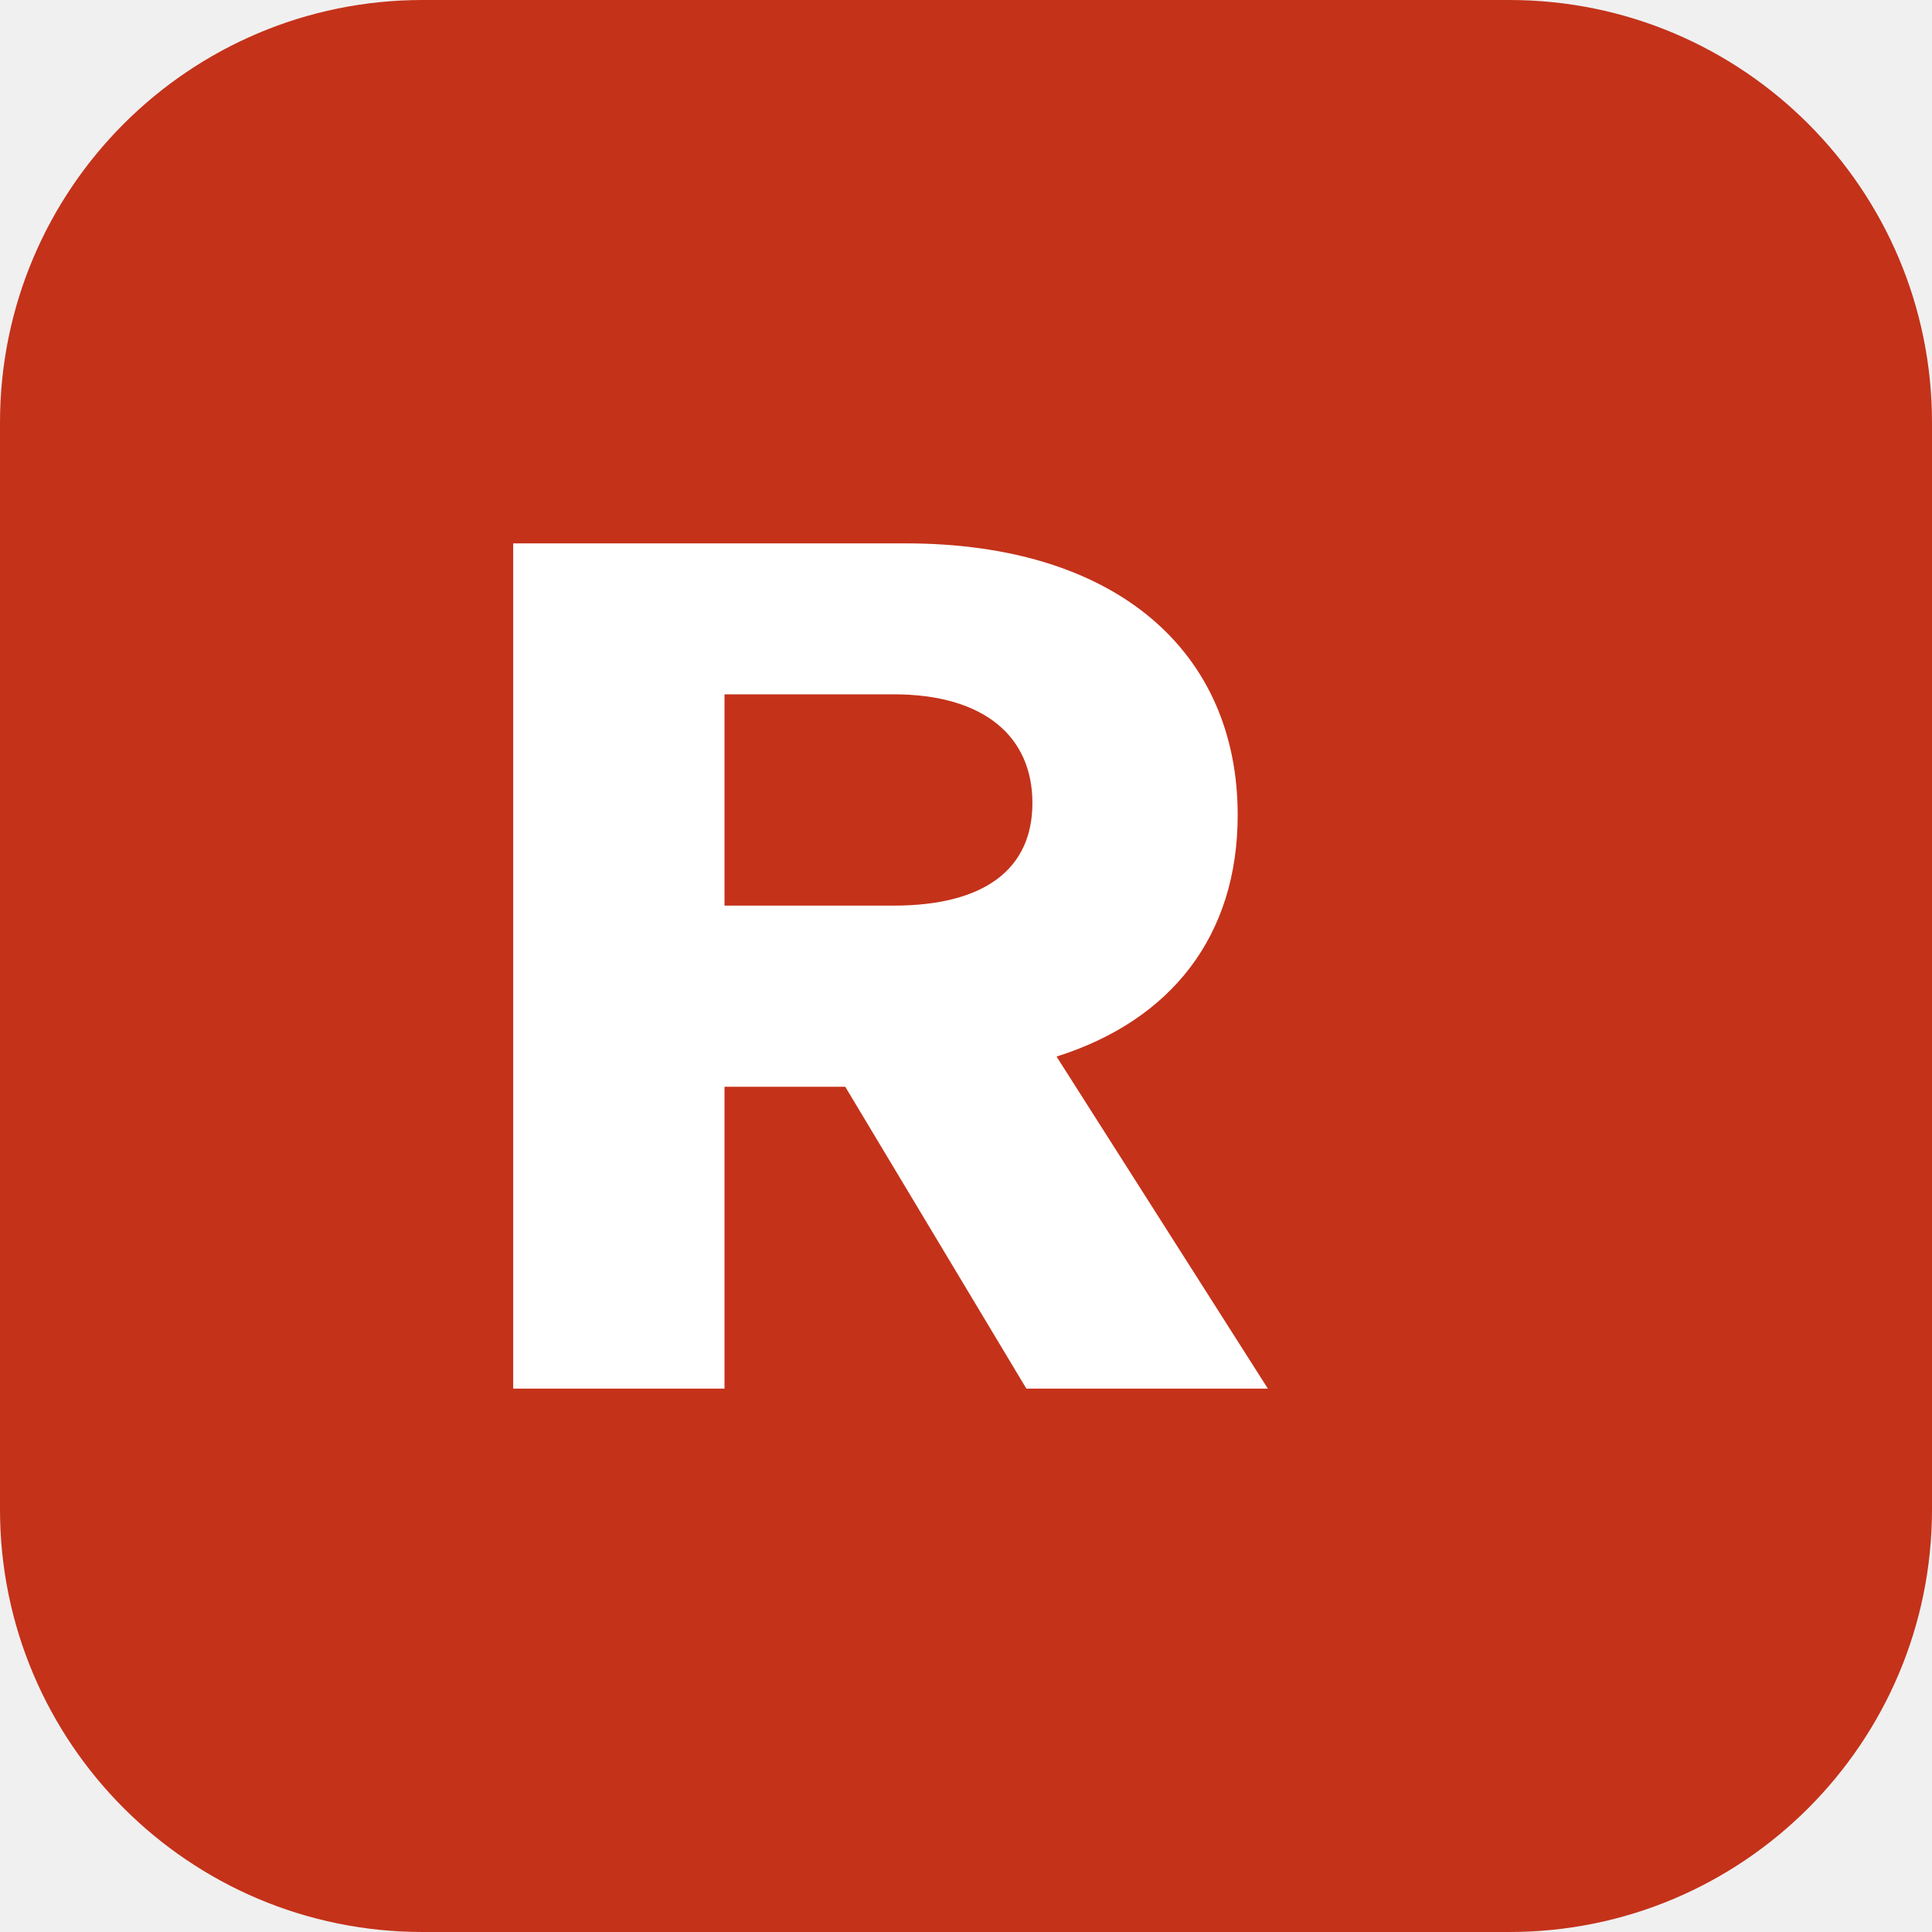
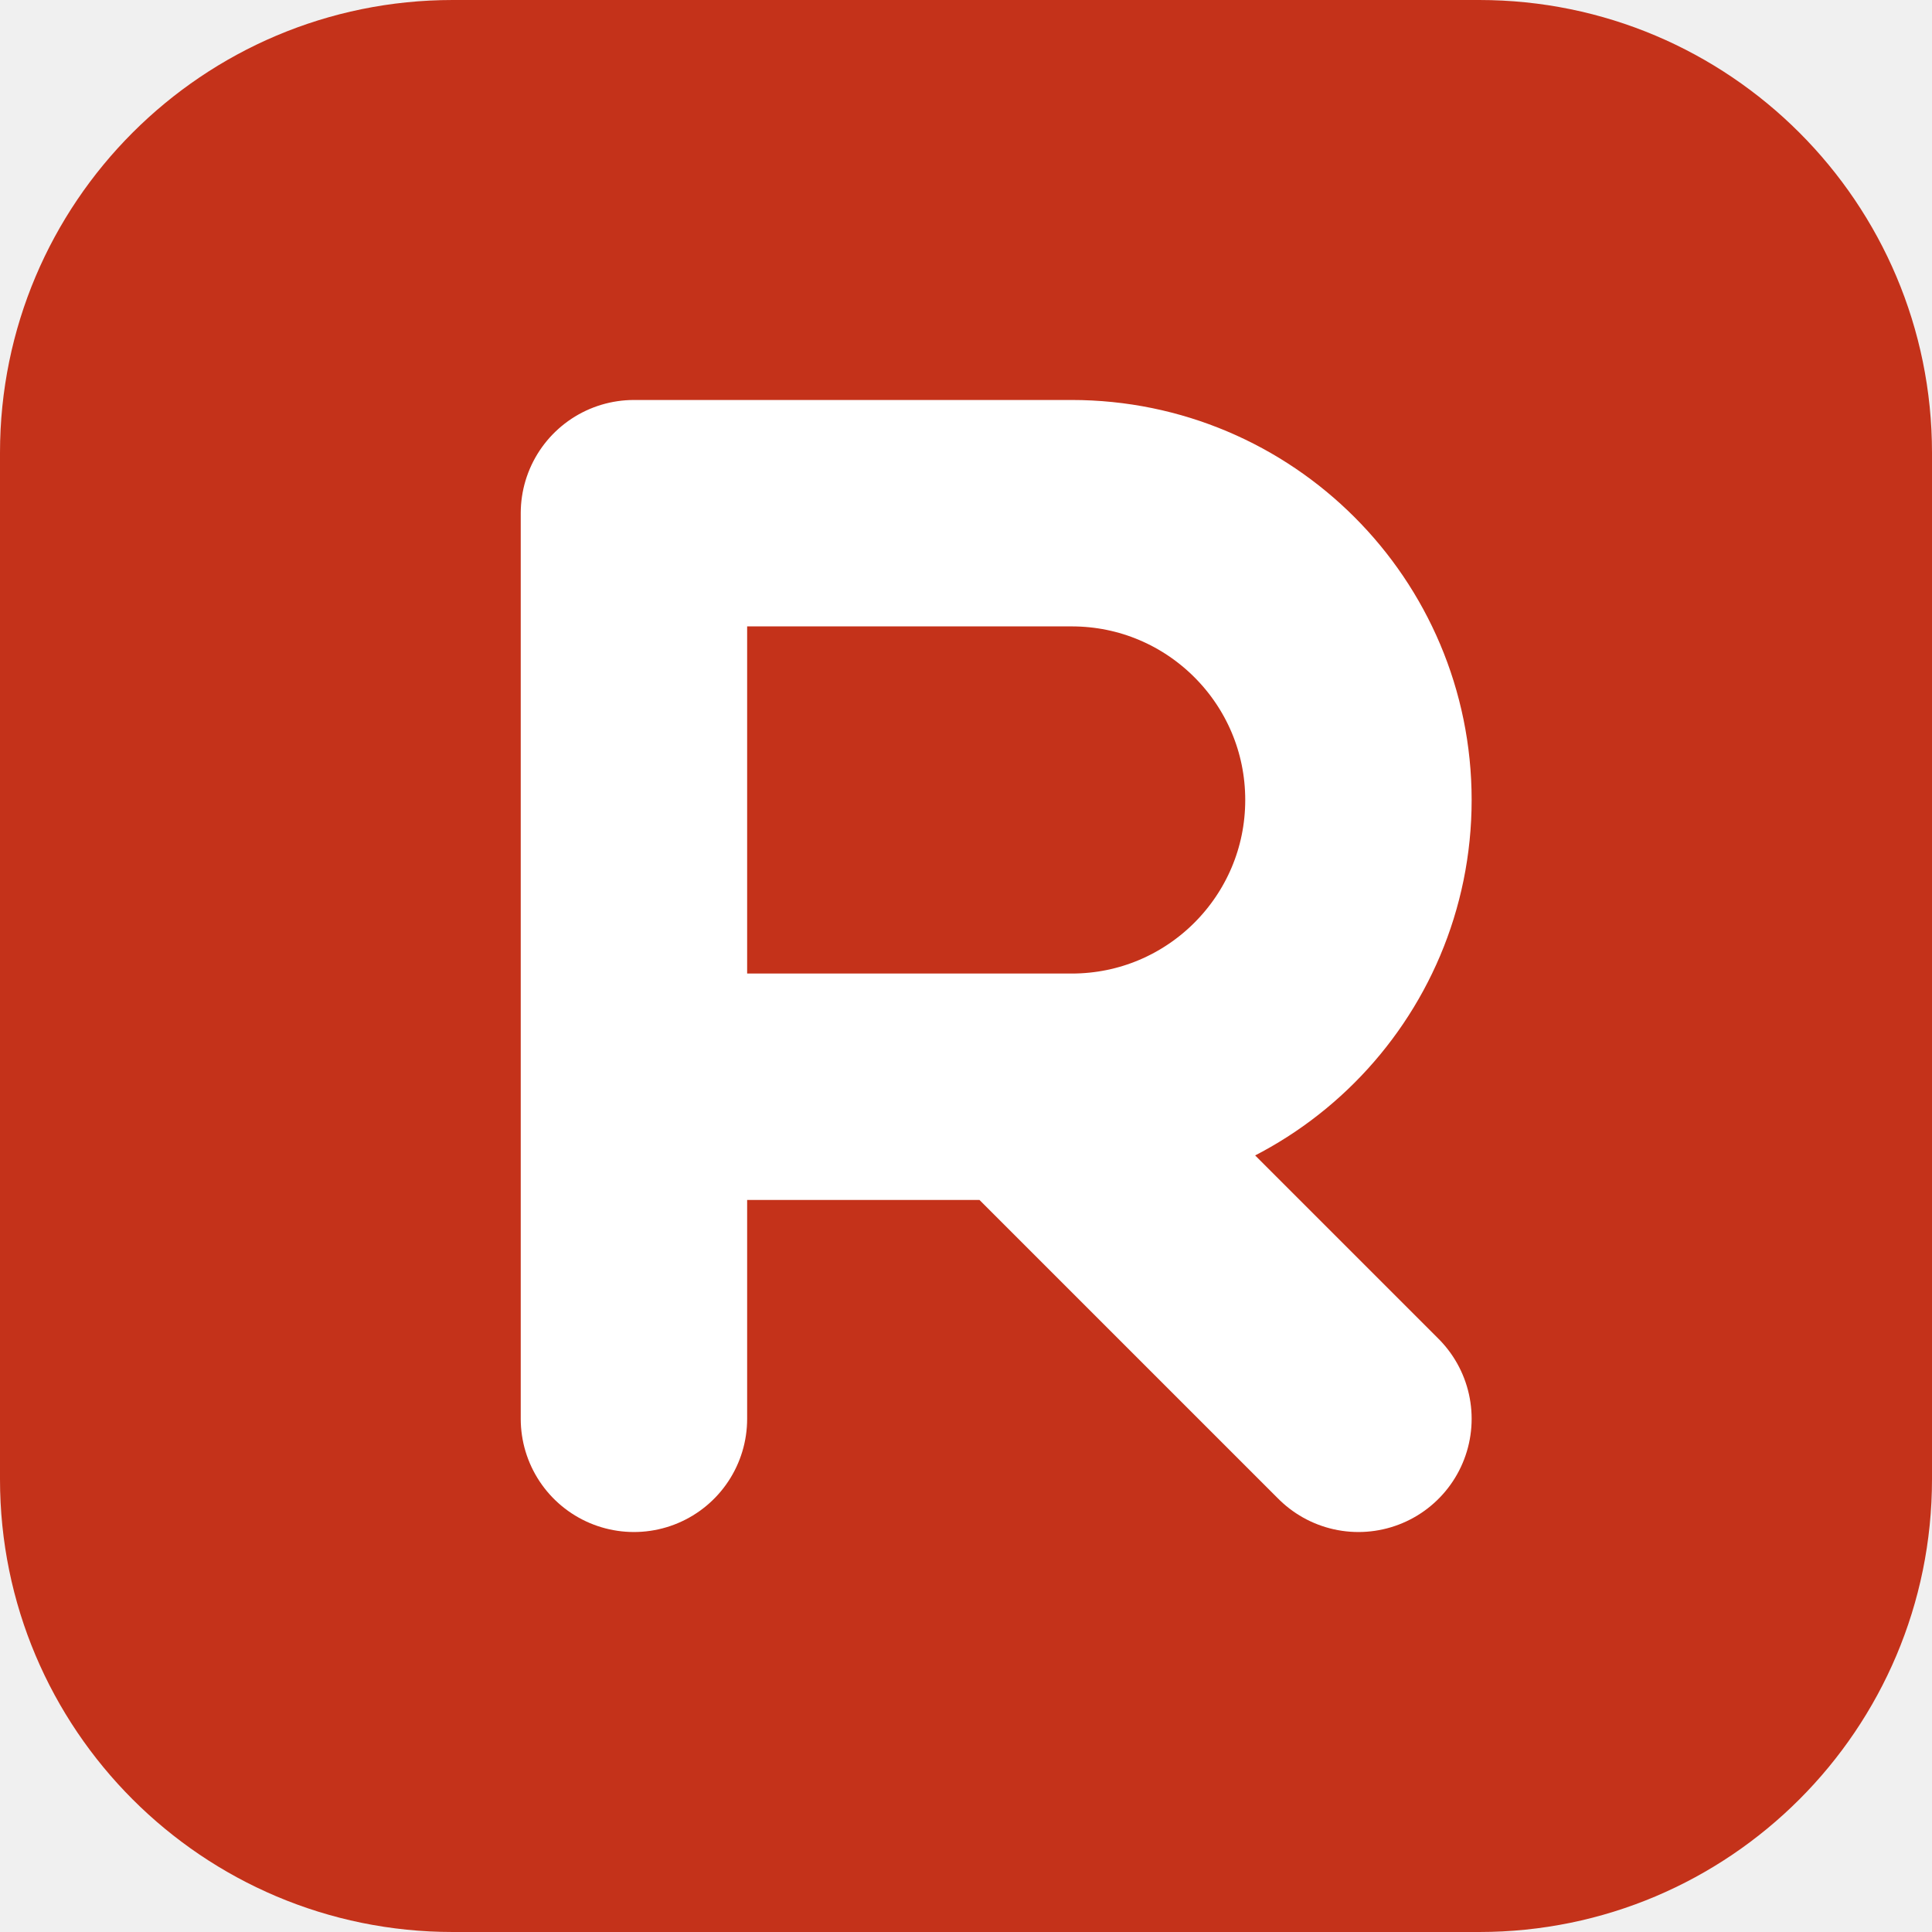
<svg xmlns="http://www.w3.org/2000/svg" viewBox="0 0 64 64">
-   <style>.b{fill:#c4321a}.t{fill:#fff}@media (prefers-color-scheme:dark){.b{fill:#e0583d}}</style>
-   <rect class="b" width="64" height="64" rx="14" />
-   <path class="t" d="M17 46V18h13c7 0 11 3.6 11 9 0 4-2.2 6.8-6 8l7 11h-8l-6-10h-4v10zm7-16h5.6c3 0 4.6-1.2 4.6-3.4S32.600 23 29.600 23H24z" />
-   <path class="t" d="M44 18h6v28h-6z" opacity=".0" />
+   <style>.b{fill:#c4321a}.s{fill:none;stroke:#fff;stroke-width:7.5;stroke-linecap:round;stroke-linejoin:round}@media (prefers-color-scheme:dark){.b{fill:#e0583d}}</style>
+   <rect class="b" width="64" height="64" rx="15" />
+   <path class="s" d="M21 47V17h14.5a9.5 9.5 0 0 1 0 19H21M34 36l11 11" />
</svg>
